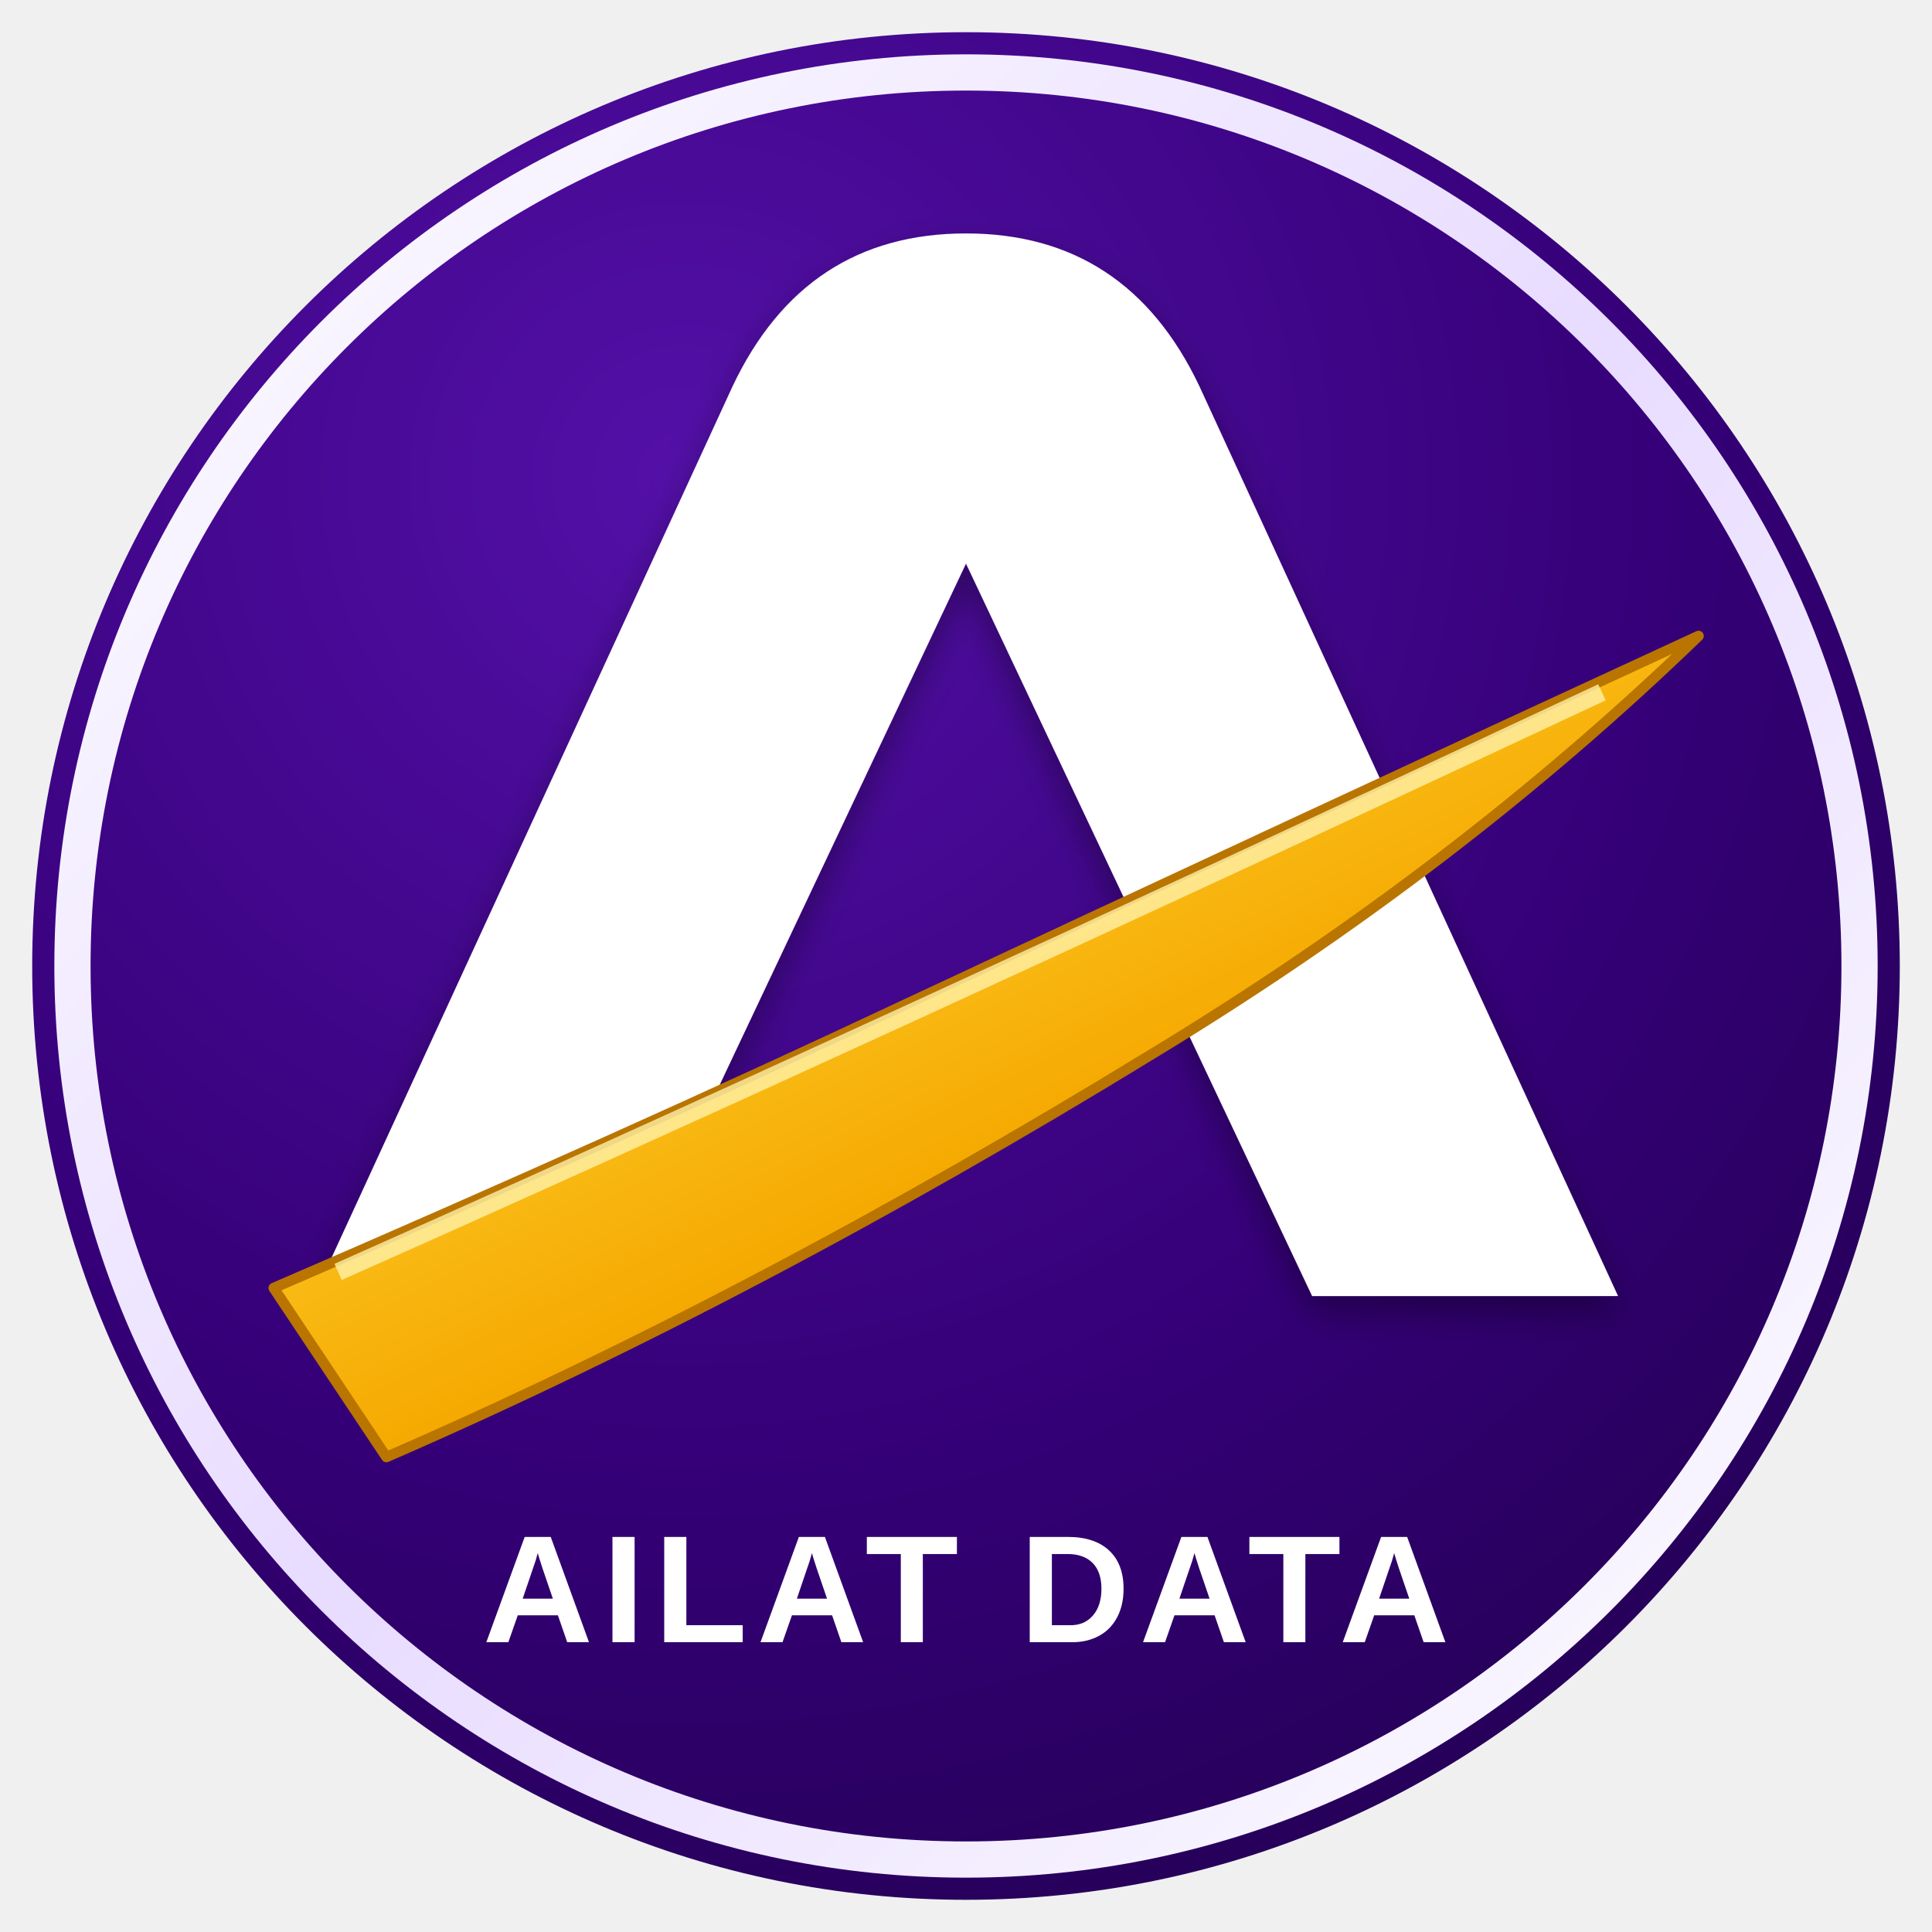
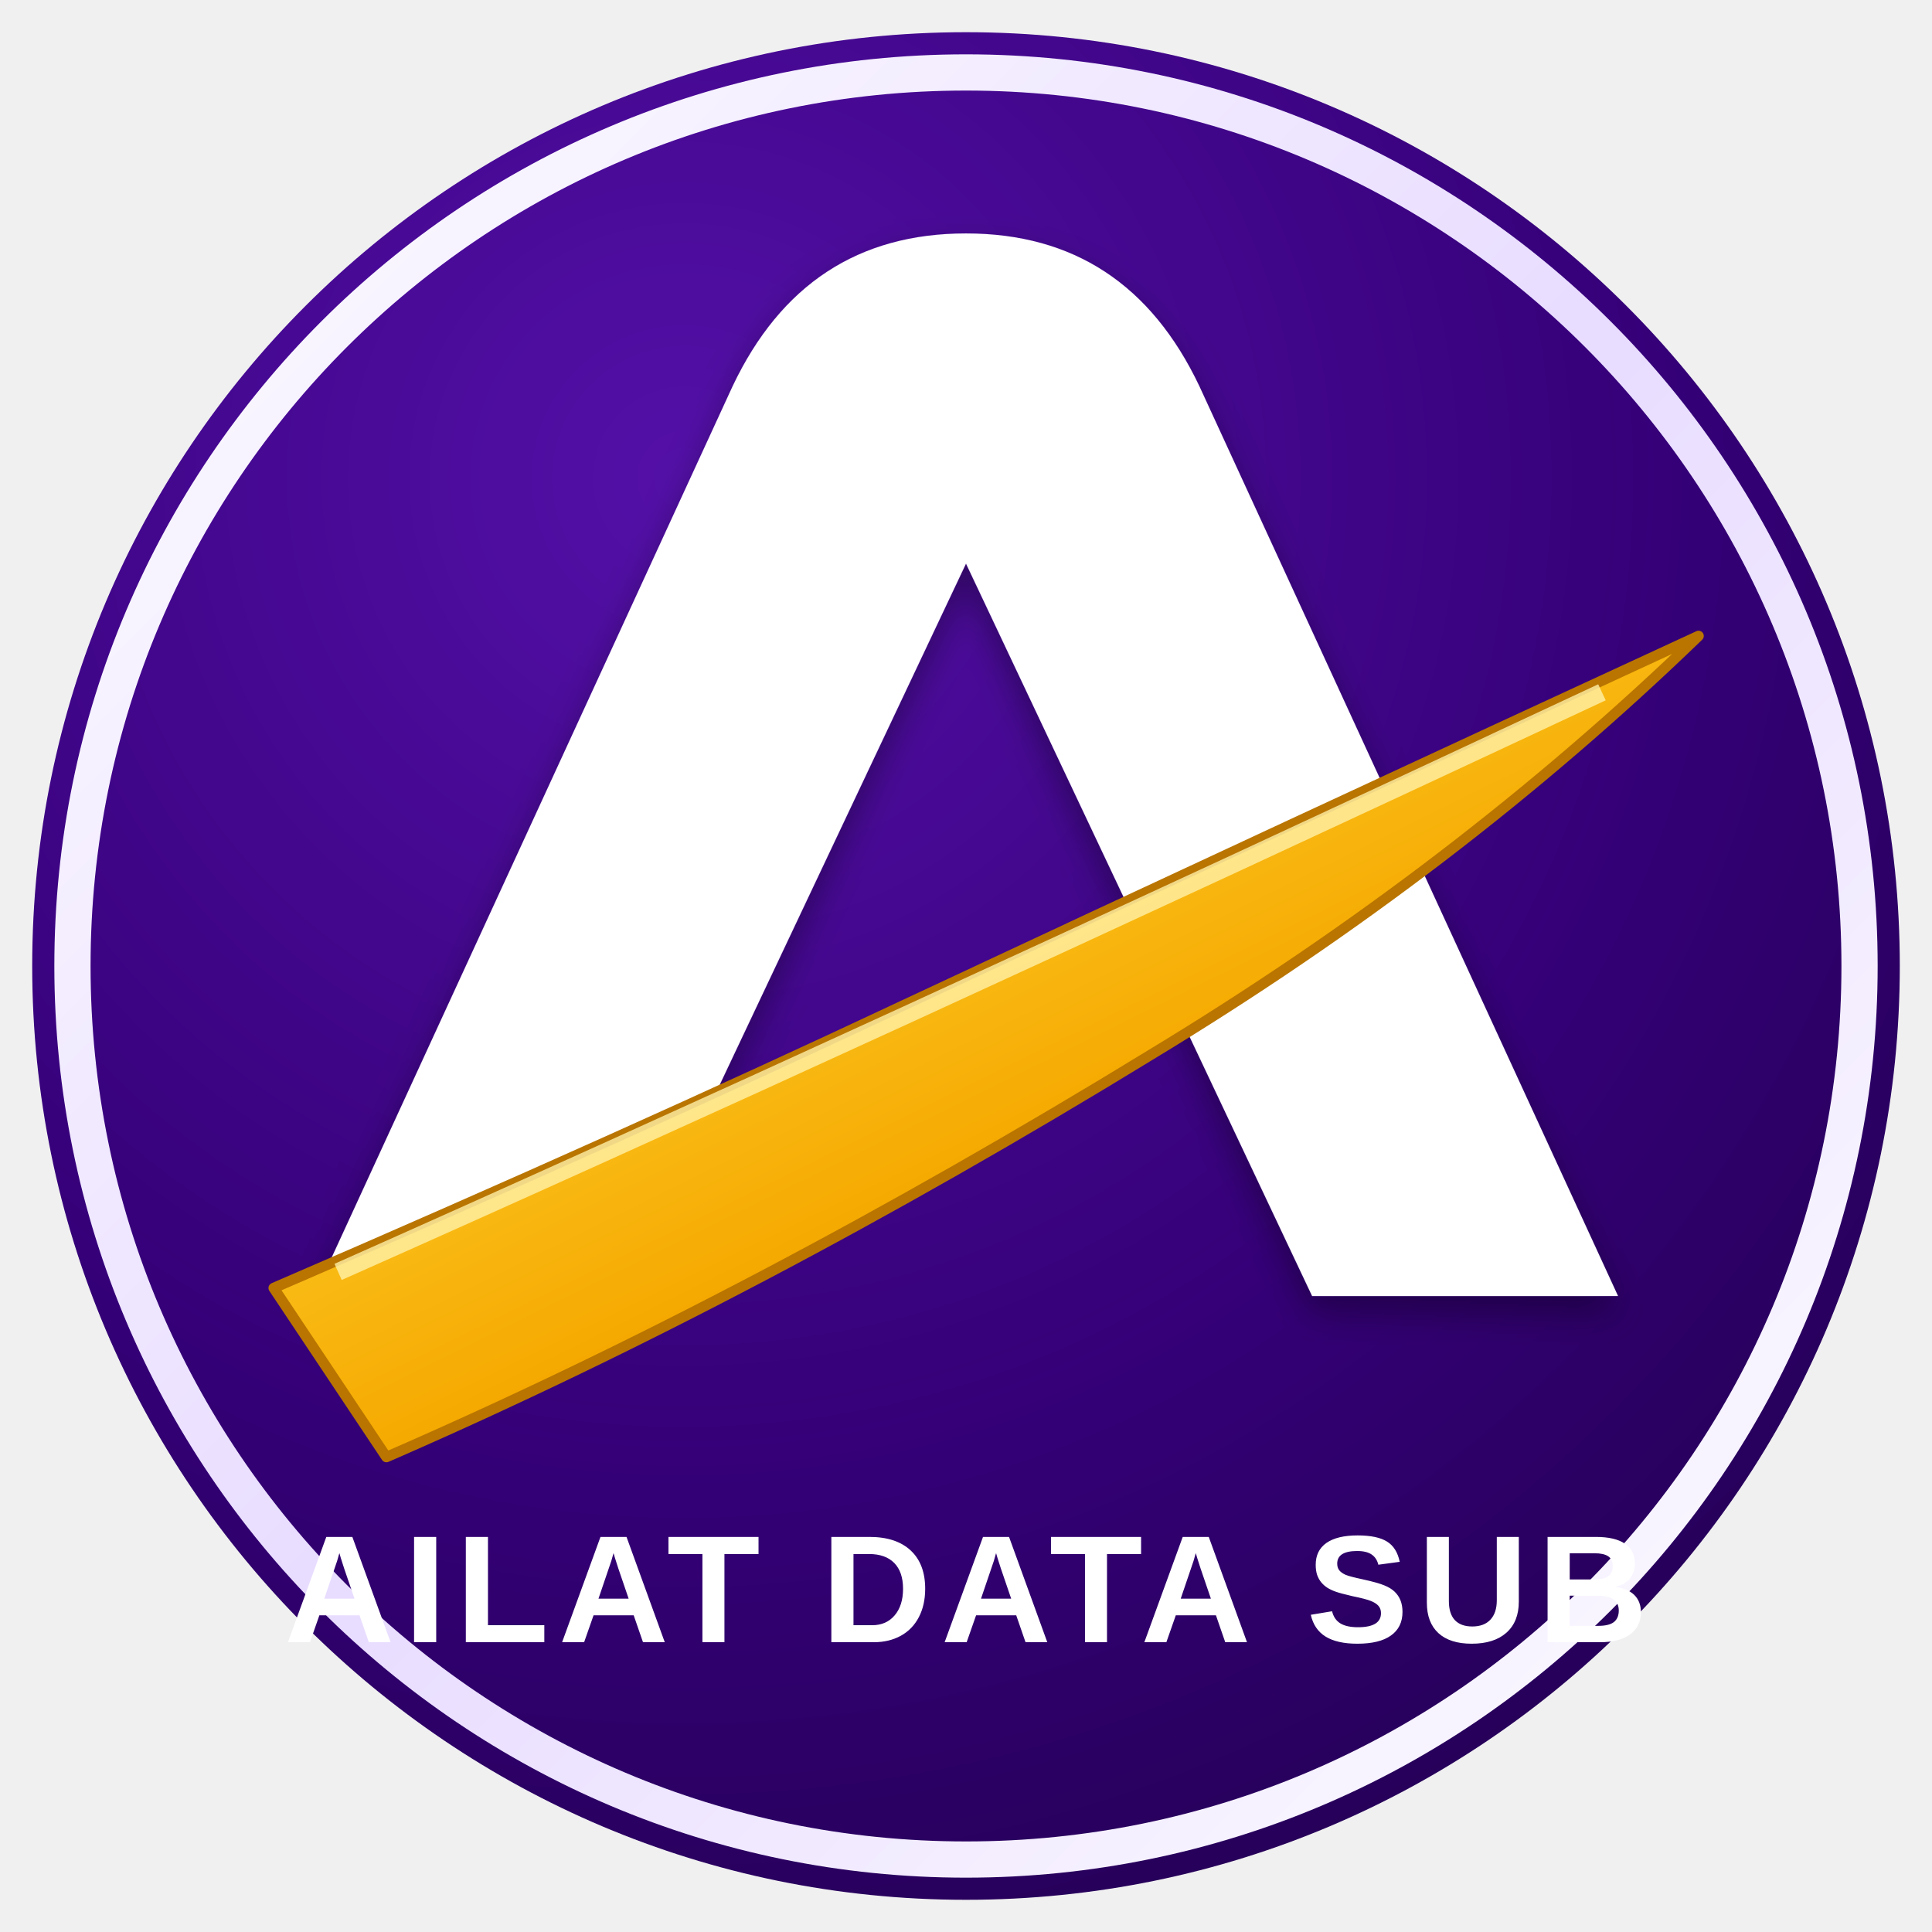
<svg xmlns="http://www.w3.org/2000/svg" viewBox="0 0 240 240" role="img" aria-labelledby="title desc">
  <defs>
    <radialGradient id="bg" cx="35%" cy="24%" r="90%">
      <stop offset="0" stop-color="#5410a8" />
      <stop offset=".58" stop-color="#350078" />
      <stop offset="1" stop-color="#21004f" />
    </radialGradient>
    <linearGradient id="ring" x1="0" y1="0" x2="1" y2="1">
      <stop stop-color="#fff" />
      <stop offset=".5" stop-color="#e8dcff" />
      <stop offset="1" stop-color="#fff" />
    </linearGradient>
    <linearGradient id="gold" x1="0" y1="0" x2=".85" y2="1">
      <stop stop-color="#fff0a3" />
      <stop offset=".25" stop-color="#ffd02f" />
      <stop offset=".62" stop-color="#f5a900" />
      <stop offset="1" stop-color="#c77b00" />
    </linearGradient>
    <filter id="shadow" x="-25%" y="-25%" width="150%" height="150%">
      <feGaussianBlur in="SourceAlpha" stdDeviation="2.2" />
      <feOffset dy="2" />
      <feComponentTransfer>
        <feFuncA type="linear" slope=".35" />
      </feComponentTransfer>
      <feMerge>
        <feMergeNode />
        <feMergeNode in="SourceGraphic" />
      </feMerge>
    </filter>
  </defs>
  <circle cx="120" cy="120" r="116" fill="url(#bg)" />
  <circle cx="120" cy="120" r="111" fill="none" stroke="url(#ring)" stroke-width="4.5" />
  <path d="M39 161 91 48 Q100 29 120 29 Q140 29 149 48 L201 161 H163 L120 70 77 161Z" fill="#fff" filter="url(#shadow)" />
  <path d="M34 160 Q78 141 112 125 Q159 103 211 79 Q181 108 143 131 Q94 161 48 181Z" fill="url(#gold)" stroke="#b97500" stroke-width="1.3" stroke-linejoin="round" />
  <path d="M42 158 Q105 130 199 86" fill="none" stroke="#fff1a8" stroke-width="2.2" opacity=".8" />
-   <text x="120" y="204" fill="#fff" text-anchor="middle" font-family="Arial,Helvetica,sans-serif" font-size="19" font-weight="700" letter-spacing="1.15">AILAT DATA</text>
+   <text x="120" y="204" fill="#fff" text-anchor="middle" font-family="Arial,Helvetica,sans-serif" font-size="19" font-weight="700" letter-spacing="1.15">AILAT DATA SUB</text>
</svg>
